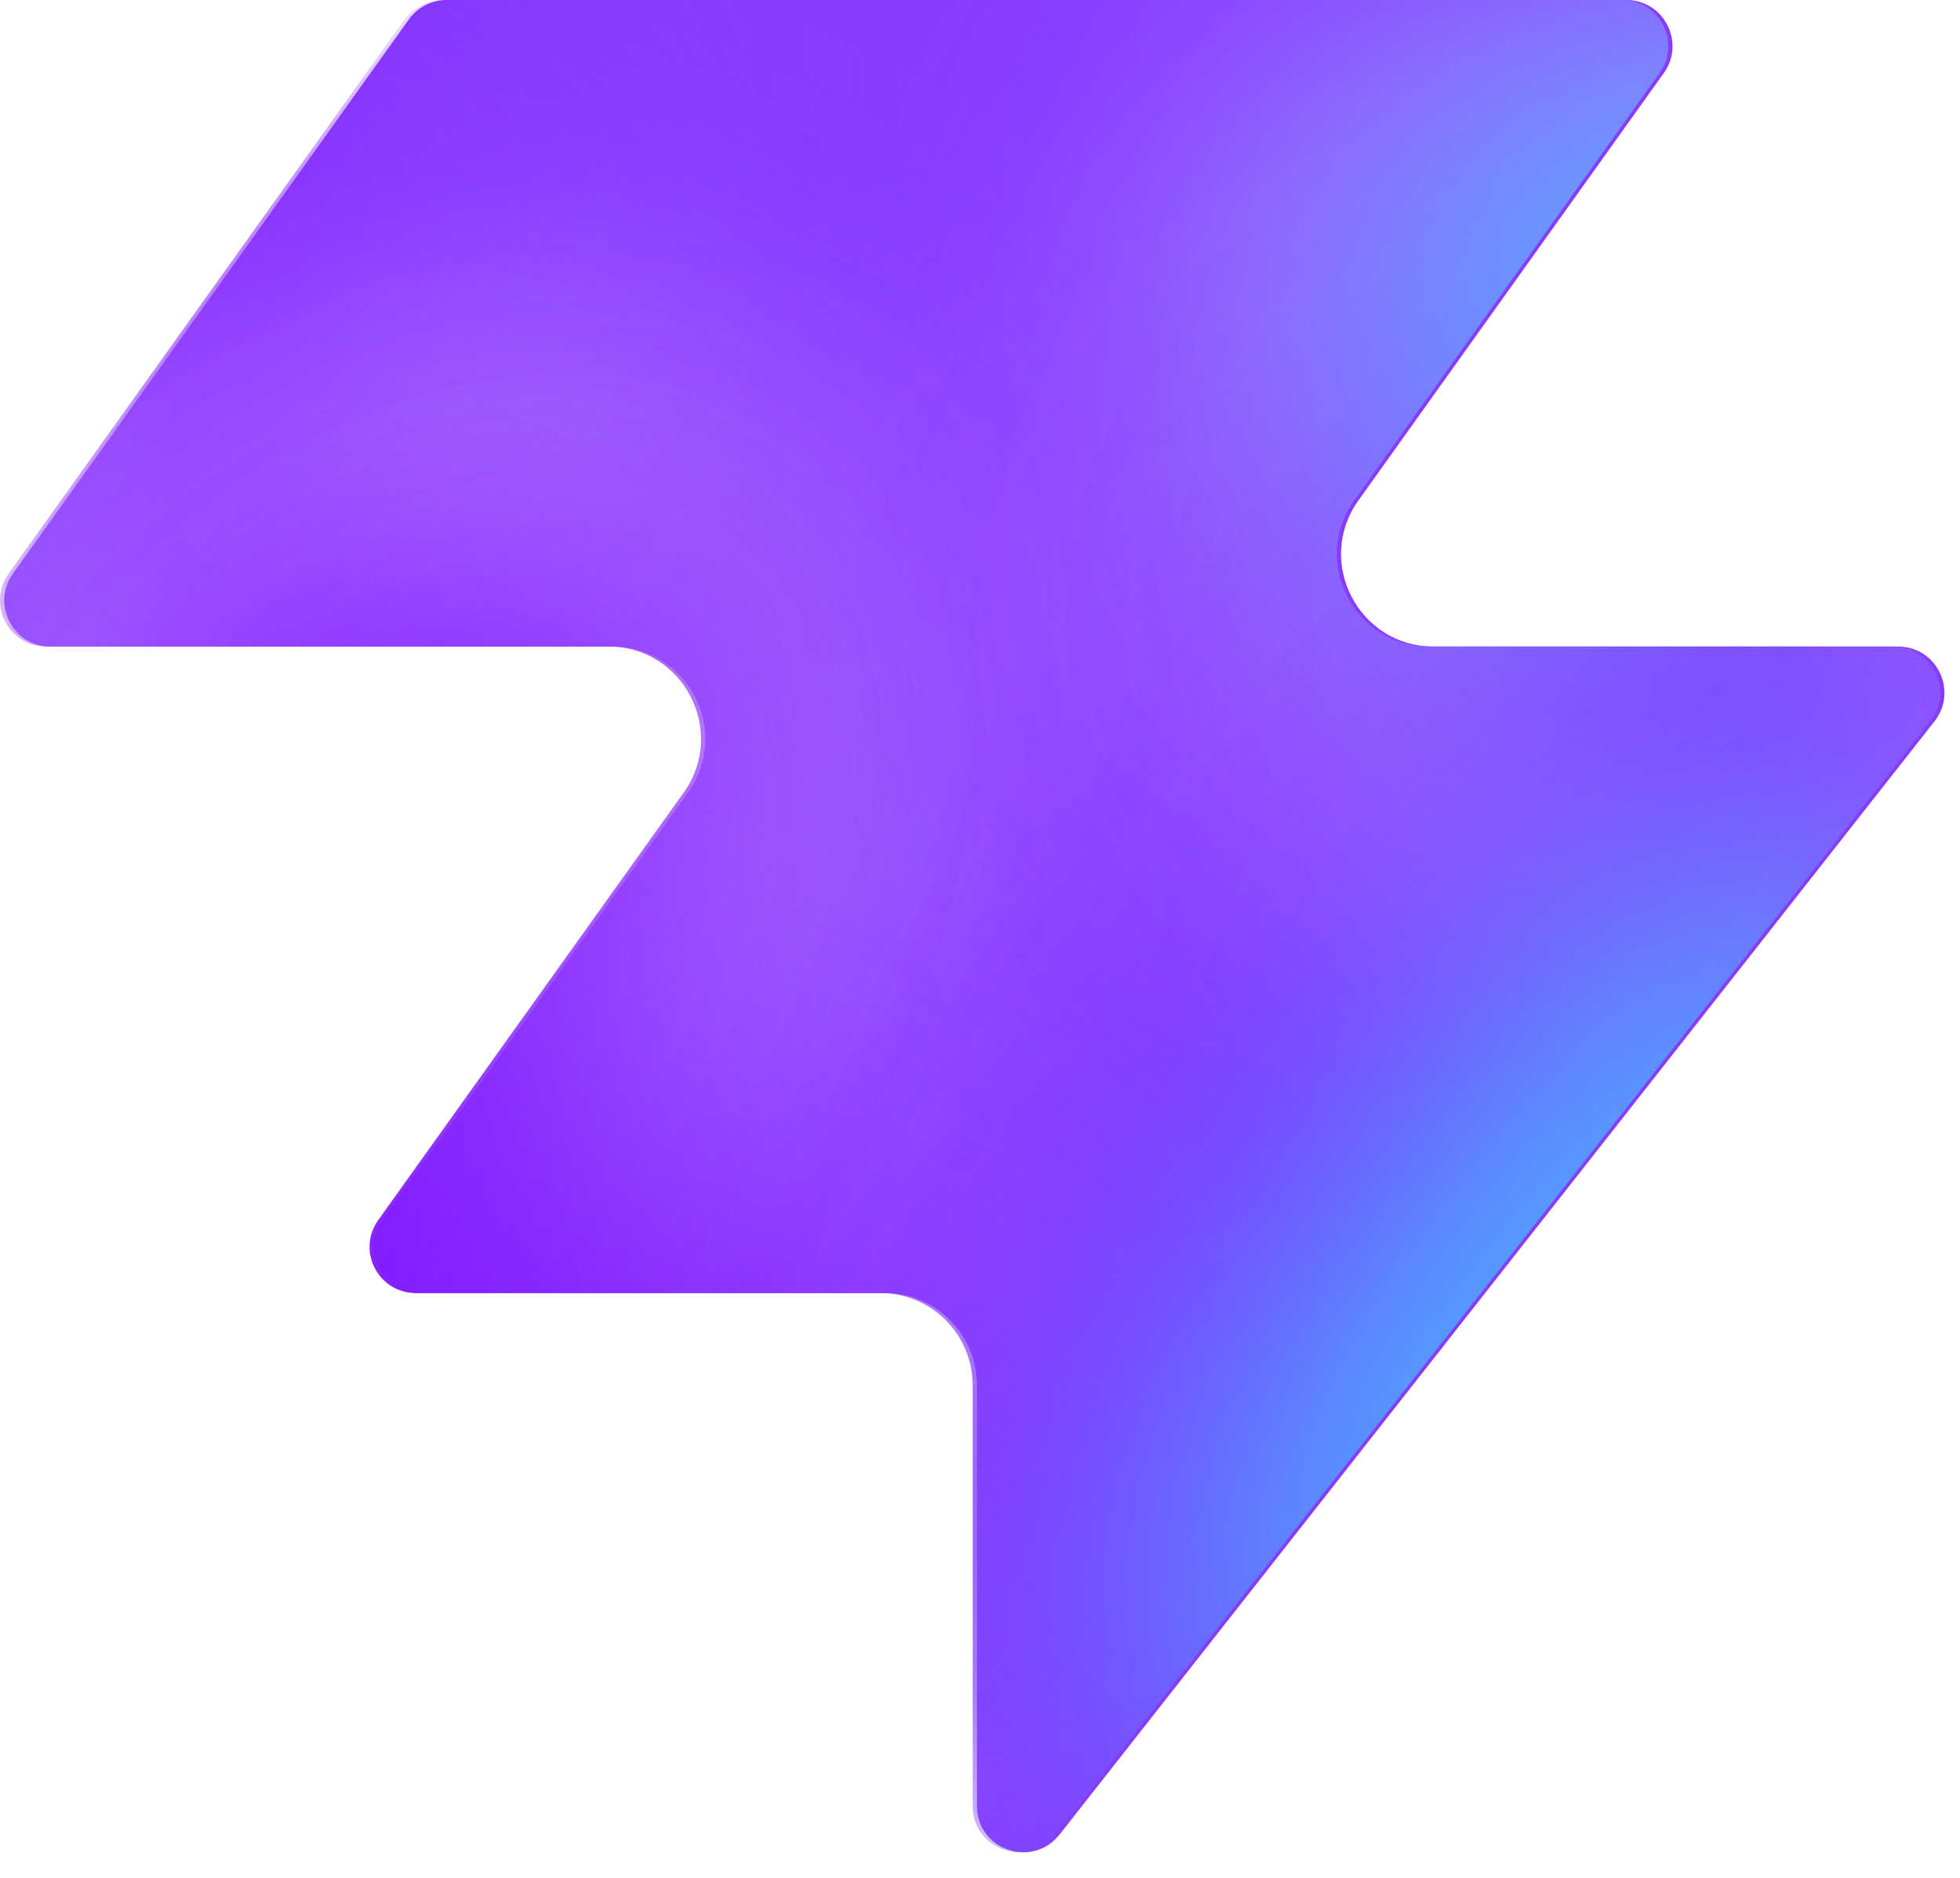
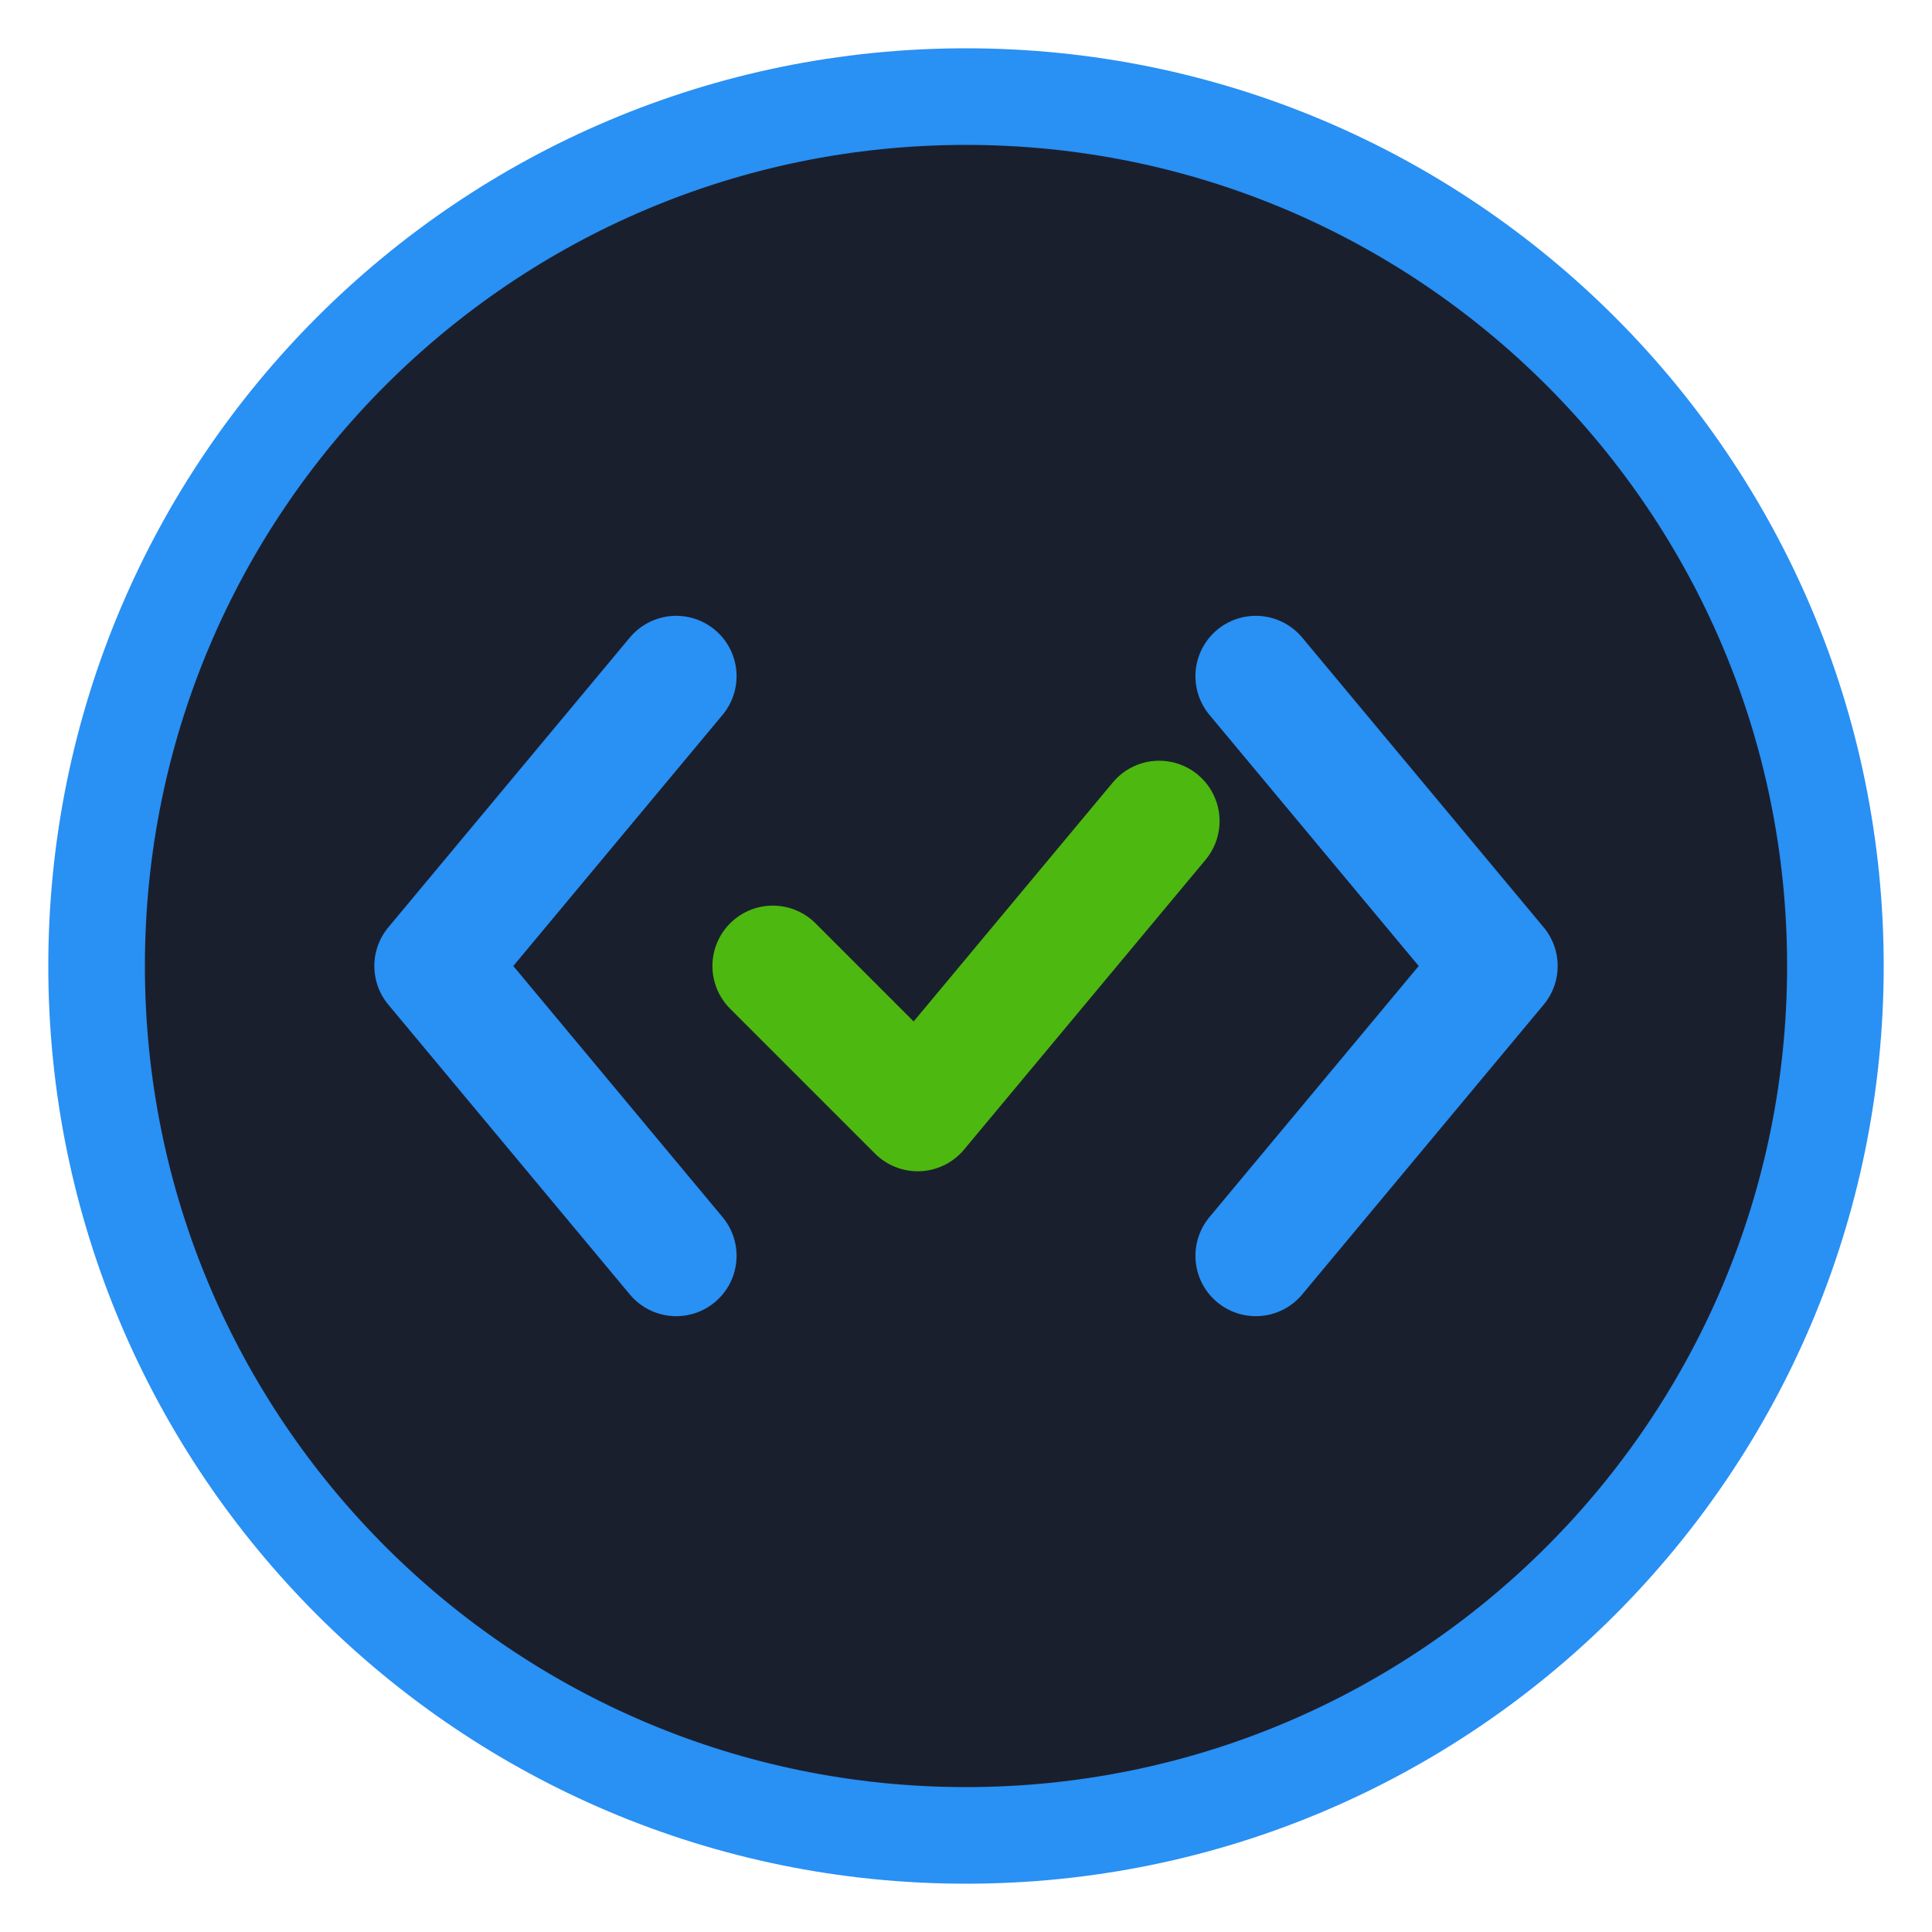
- <svg xmlns="http://www.w3.org/2000/svg" width="48" height="46" fill="none" viewBox="0 0 48 46">
-   <path fill="#863bff" d="M25.946 44.938c-.664.845-2.021.375-2.021-.698V33.937a2.26 2.26 0 0 0-2.262-2.262H10.287c-.92 0-1.456-1.04-.92-1.788l7.48-10.471c1.07-1.497 0-3.578-1.842-3.578H1.237c-.92 0-1.456-1.04-.92-1.788L10.013.474c.214-.297.556-.474.92-.474h28.894c.92 0 1.456 1.04.92 1.788l-7.48 10.471c-1.07 1.498 0 3.579 1.842 3.579h11.377c.943 0 1.473 1.088.89 1.83L25.947 44.94z" style="fill:#863bff;fill:color(display-p3 .525 .23 1);fill-opacity:1" />
-   <mask id="a" width="48" height="46" x="0" y="0" maskUnits="userSpaceOnUse" style="mask-type:alpha">
-     <path fill="#000" d="M25.842 44.938c-.664.844-2.021.375-2.021-.698V33.937a2.26 2.26 0 0 0-2.262-2.262H10.183c-.92 0-1.456-1.04-.92-1.788l7.48-10.471c1.07-1.498 0-3.579-1.842-3.579H1.133c-.92 0-1.456-1.04-.92-1.787L9.91.473c.214-.297.556-.474.92-.474h28.894c.92 0 1.456 1.04.92 1.788l-7.48 10.471c-1.07 1.498 0 3.578 1.842 3.578h11.377c.943 0 1.473 1.088.89 1.832L25.843 44.94z" style="fill:#000;fill-opacity:1" />
-   </mask>
-   <g mask="url(#a)">
-     <g filter="url(#b)">
-       <ellipse cx="5.508" cy="14.704" fill="#ede6ff" rx="5.508" ry="14.704" style="fill:#ede6ff;fill:color(display-p3 .927 .903 1);fill-opacity:1" transform="matrix(.00324 1 1 -.00324 -4.47 31.516)" />
-     </g>
-     <g filter="url(#c)">
-       <ellipse cx="10.399" cy="29.851" fill="#ede6ff" rx="10.399" ry="29.851" style="fill:#ede6ff;fill:color(display-p3 .927 .903 1);fill-opacity:1" transform="matrix(.00324 1 1 -.00324 -39.328 7.883)" />
-     </g>
-     <g filter="url(#d)">
-       <ellipse cx="5.508" cy="30.487" fill="#7e14ff" rx="5.508" ry="30.487" style="fill:#7e14ff;fill:color(display-p3 .492 .077 1);fill-opacity:1" transform="rotate(89.814 -25.913 -14.639)scale(1 -1)" />
-     </g>
-     <g filter="url(#e)">
-       <ellipse cx="5.508" cy="30.599" fill="#7e14ff" rx="5.508" ry="30.599" style="fill:#7e14ff;fill:color(display-p3 .492 .077 1);fill-opacity:1" transform="rotate(89.814 -32.644 -3.334)scale(1 -1)" />
-     </g>
-     <g filter="url(#f)">
-       <ellipse cx="5.508" cy="30.599" fill="#7e14ff" rx="5.508" ry="30.599" style="fill:#7e14ff;fill:color(display-p3 .492 .077 1);fill-opacity:1" transform="matrix(.00324 1 1 -.00324 -34.34 30.47)" />
-     </g>
-     <g filter="url(#g)">
-       <ellipse cx="14.072" cy="22.078" fill="#ede6ff" rx="14.072" ry="22.078" style="fill:#ede6ff;fill:color(display-p3 .927 .903 1);fill-opacity:1" transform="rotate(93.35 24.506 48.493)scale(-1 1)" />
-     </g>
-     <g filter="url(#h)">
-       <ellipse cx="3.47" cy="21.501" fill="#7e14ff" rx="3.47" ry="21.501" style="fill:#7e14ff;fill:color(display-p3 .492 .077 1);fill-opacity:1" transform="rotate(89.009 28.708 47.59)scale(-1 1)" />
-     </g>
-     <g filter="url(#i)">
-       <ellipse cx="3.47" cy="21.501" fill="#7e14ff" rx="3.47" ry="21.501" style="fill:#7e14ff;fill:color(display-p3 .492 .077 1);fill-opacity:1" transform="rotate(89.009 28.708 47.59)scale(-1 1)" />
-     </g>
-     <g filter="url(#j)">
-       <ellipse cx=".387" cy="8.972" fill="#7e14ff" rx="4.407" ry="29.108" style="fill:#7e14ff;fill:color(display-p3 .492 .077 1);fill-opacity:1" transform="rotate(39.51 .387 8.972)" />
-     </g>
-     <g filter="url(#k)">
-       <ellipse cx="47.523" cy="-6.092" fill="#7e14ff" rx="4.407" ry="29.108" style="fill:#7e14ff;fill:color(display-p3 .492 .077 1);fill-opacity:1" transform="rotate(37.892 47.523 -6.092)" />
-     </g>
-     <g filter="url(#l)">
-       <ellipse cx="41.412" cy="6.333" fill="#47bfff" rx="5.971" ry="9.665" style="fill:#47bfff;fill:color(display-p3 .28 .748 1);fill-opacity:1" transform="rotate(37.892 41.412 6.333)" />
-     </g>
-     <g filter="url(#m)">
-       <ellipse cx="-1.879" cy="38.332" fill="#7e14ff" rx="4.407" ry="29.108" style="fill:#7e14ff;fill:color(display-p3 .492 .077 1);fill-opacity:1" transform="rotate(37.892 -1.88 38.332)" />
-     </g>
-     <g filter="url(#n)">
-       <ellipse cx="-1.879" cy="38.332" fill="#7e14ff" rx="4.407" ry="29.108" style="fill:#7e14ff;fill:color(display-p3 .492 .077 1);fill-opacity:1" transform="rotate(37.892 -1.88 38.332)" />
-     </g>
-     <g filter="url(#o)">
-       <ellipse cx="35.651" cy="29.907" fill="#7e14ff" rx="4.407" ry="29.108" style="fill:#7e14ff;fill:color(display-p3 .492 .077 1);fill-opacity:1" transform="rotate(37.892 35.651 29.907)" />
-     </g>
-     <g filter="url(#p)">
-       <ellipse cx="38.418" cy="32.4" fill="#47bfff" rx="5.971" ry="15.297" style="fill:#47bfff;fill:color(display-p3 .28 .748 1);fill-opacity:1" transform="rotate(37.892 38.418 32.4)" />
-     </g>
-   </g>
-   <defs>
-     <filter id="b" width="60.045" height="41.654" x="-19.77" y="16.149" color-interpolation-filters="sRGB" filterUnits="userSpaceOnUse">
-       <feFlood flood-opacity="0" result="BackgroundImageFix" />
-       <feBlend in="SourceGraphic" in2="BackgroundImageFix" result="shape" />
-       <feGaussianBlur result="effect1_foregroundBlur_2002_17158" stdDeviation="7.659" />
-     </filter>
-     <filter id="c" width="90.34" height="51.437" x="-54.613" y="-7.533" color-interpolation-filters="sRGB" filterUnits="userSpaceOnUse">
-       <feFlood flood-opacity="0" result="BackgroundImageFix" />
-       <feBlend in="SourceGraphic" in2="BackgroundImageFix" result="shape" />
-       <feGaussianBlur result="effect1_foregroundBlur_2002_17158" stdDeviation="7.659" />
-     </filter>
-     <filter id="d" width="79.355" height="29.4" x="-49.64" y="2.03" color-interpolation-filters="sRGB" filterUnits="userSpaceOnUse">
-       <feFlood flood-opacity="0" result="BackgroundImageFix" />
-       <feBlend in="SourceGraphic" in2="BackgroundImageFix" result="shape" />
-       <feGaussianBlur result="effect1_foregroundBlur_2002_17158" stdDeviation="4.596" />
-     </filter>
-     <filter id="e" width="79.579" height="29.4" x="-45.045" y="20.029" color-interpolation-filters="sRGB" filterUnits="userSpaceOnUse">
-       <feFlood flood-opacity="0" result="BackgroundImageFix" />
-       <feBlend in="SourceGraphic" in2="BackgroundImageFix" result="shape" />
-       <feGaussianBlur result="effect1_foregroundBlur_2002_17158" stdDeviation="4.596" />
-     </filter>
-     <filter id="f" width="79.579" height="29.4" x="-43.513" y="21.178" color-interpolation-filters="sRGB" filterUnits="userSpaceOnUse">
-       <feFlood flood-opacity="0" result="BackgroundImageFix" />
-       <feBlend in="SourceGraphic" in2="BackgroundImageFix" result="shape" />
-       <feGaussianBlur result="effect1_foregroundBlur_2002_17158" stdDeviation="4.596" />
-     </filter>
-     <filter id="g" width="74.749" height="58.852" x="15.756" y="-17.901" color-interpolation-filters="sRGB" filterUnits="userSpaceOnUse">
-       <feFlood flood-opacity="0" result="BackgroundImageFix" />
-       <feBlend in="SourceGraphic" in2="BackgroundImageFix" result="shape" />
-       <feGaussianBlur result="effect1_foregroundBlur_2002_17158" stdDeviation="7.659" />
-     </filter>
-     <filter id="h" width="61.377" height="25.362" x="23.548" y="2.284" color-interpolation-filters="sRGB" filterUnits="userSpaceOnUse">
-       <feFlood flood-opacity="0" result="BackgroundImageFix" />
-       <feBlend in="SourceGraphic" in2="BackgroundImageFix" result="shape" />
-       <feGaussianBlur result="effect1_foregroundBlur_2002_17158" stdDeviation="4.596" />
-     </filter>
-     <filter id="i" width="61.377" height="25.362" x="23.548" y="2.284" color-interpolation-filters="sRGB" filterUnits="userSpaceOnUse">
-       <feFlood flood-opacity="0" result="BackgroundImageFix" />
-       <feBlend in="SourceGraphic" in2="BackgroundImageFix" result="shape" />
-       <feGaussianBlur result="effect1_foregroundBlur_2002_17158" stdDeviation="4.596" />
-     </filter>
-     <filter id="j" width="56.045" height="63.649" x="-27.636" y="-22.853" color-interpolation-filters="sRGB" filterUnits="userSpaceOnUse">
-       <feFlood flood-opacity="0" result="BackgroundImageFix" />
-       <feBlend in="SourceGraphic" in2="BackgroundImageFix" result="shape" />
-       <feGaussianBlur result="effect1_foregroundBlur_2002_17158" stdDeviation="4.596" />
-     </filter>
-     <filter id="k" width="54.814" height="64.646" x="20.116" y="-38.415" color-interpolation-filters="sRGB" filterUnits="userSpaceOnUse">
-       <feFlood flood-opacity="0" result="BackgroundImageFix" />
-       <feBlend in="SourceGraphic" in2="BackgroundImageFix" result="shape" />
-       <feGaussianBlur result="effect1_foregroundBlur_2002_17158" stdDeviation="4.596" />
-     </filter>
-     <filter id="l" width="33.541" height="35.313" x="24.641" y="-11.323" color-interpolation-filters="sRGB" filterUnits="userSpaceOnUse">
-       <feFlood flood-opacity="0" result="BackgroundImageFix" />
-       <feBlend in="SourceGraphic" in2="BackgroundImageFix" result="shape" />
-       <feGaussianBlur result="effect1_foregroundBlur_2002_17158" stdDeviation="4.596" />
-     </filter>
-     <filter id="m" width="54.814" height="64.646" x="-29.286" y="6.009" color-interpolation-filters="sRGB" filterUnits="userSpaceOnUse">
-       <feFlood flood-opacity="0" result="BackgroundImageFix" />
-       <feBlend in="SourceGraphic" in2="BackgroundImageFix" result="shape" />
-       <feGaussianBlur result="effect1_foregroundBlur_2002_17158" stdDeviation="4.596" />
-     </filter>
-     <filter id="n" width="54.814" height="64.646" x="-29.286" y="6.009" color-interpolation-filters="sRGB" filterUnits="userSpaceOnUse">
-       <feFlood flood-opacity="0" result="BackgroundImageFix" />
-       <feBlend in="SourceGraphic" in2="BackgroundImageFix" result="shape" />
-       <feGaussianBlur result="effect1_foregroundBlur_2002_17158" stdDeviation="4.596" />
-     </filter>
-     <filter id="o" width="54.814" height="64.646" x="8.244" y="-2.416" color-interpolation-filters="sRGB" filterUnits="userSpaceOnUse">
-       <feFlood flood-opacity="0" result="BackgroundImageFix" />
-       <feBlend in="SourceGraphic" in2="BackgroundImageFix" result="shape" />
-       <feGaussianBlur result="effect1_foregroundBlur_2002_17158" stdDeviation="4.596" />
-     </filter>
-     <filter id="p" width="39.409" height="43.623" x="18.713" y="10.588" color-interpolation-filters="sRGB" filterUnits="userSpaceOnUse">
-       <feFlood flood-opacity="0" result="BackgroundImageFix" />
-       <feBlend in="SourceGraphic" in2="BackgroundImageFix" result="shape" />
-       <feGaussianBlur result="effect1_foregroundBlur_2002_17158" stdDeviation="4.596" />
-     </filter>
-   </defs>
+ <svg xmlns="http://www.w3.org/2000/svg" viewBox="0 0 40 40" fill="none">
+   <circle cx="20" cy="20" r="18" fill="#1a1f2e" />
+   <circle cx="20" cy="20" r="18" stroke="#2990f4" stroke-width="2" />
+   <path d="M14 14L9 20L14 26" stroke="#2990f4" stroke-width="2.5" stroke-linecap="round" stroke-linejoin="round" />
+   <path d="M26 14L31 20L26 26" stroke="#2990f4" stroke-width="2.5" stroke-linecap="round" stroke-linejoin="round" />
+   <path d="M16 20L19 23L24 17" stroke="#4db810" stroke-width="2.5" stroke-linecap="round" stroke-linejoin="round" />
</svg>
